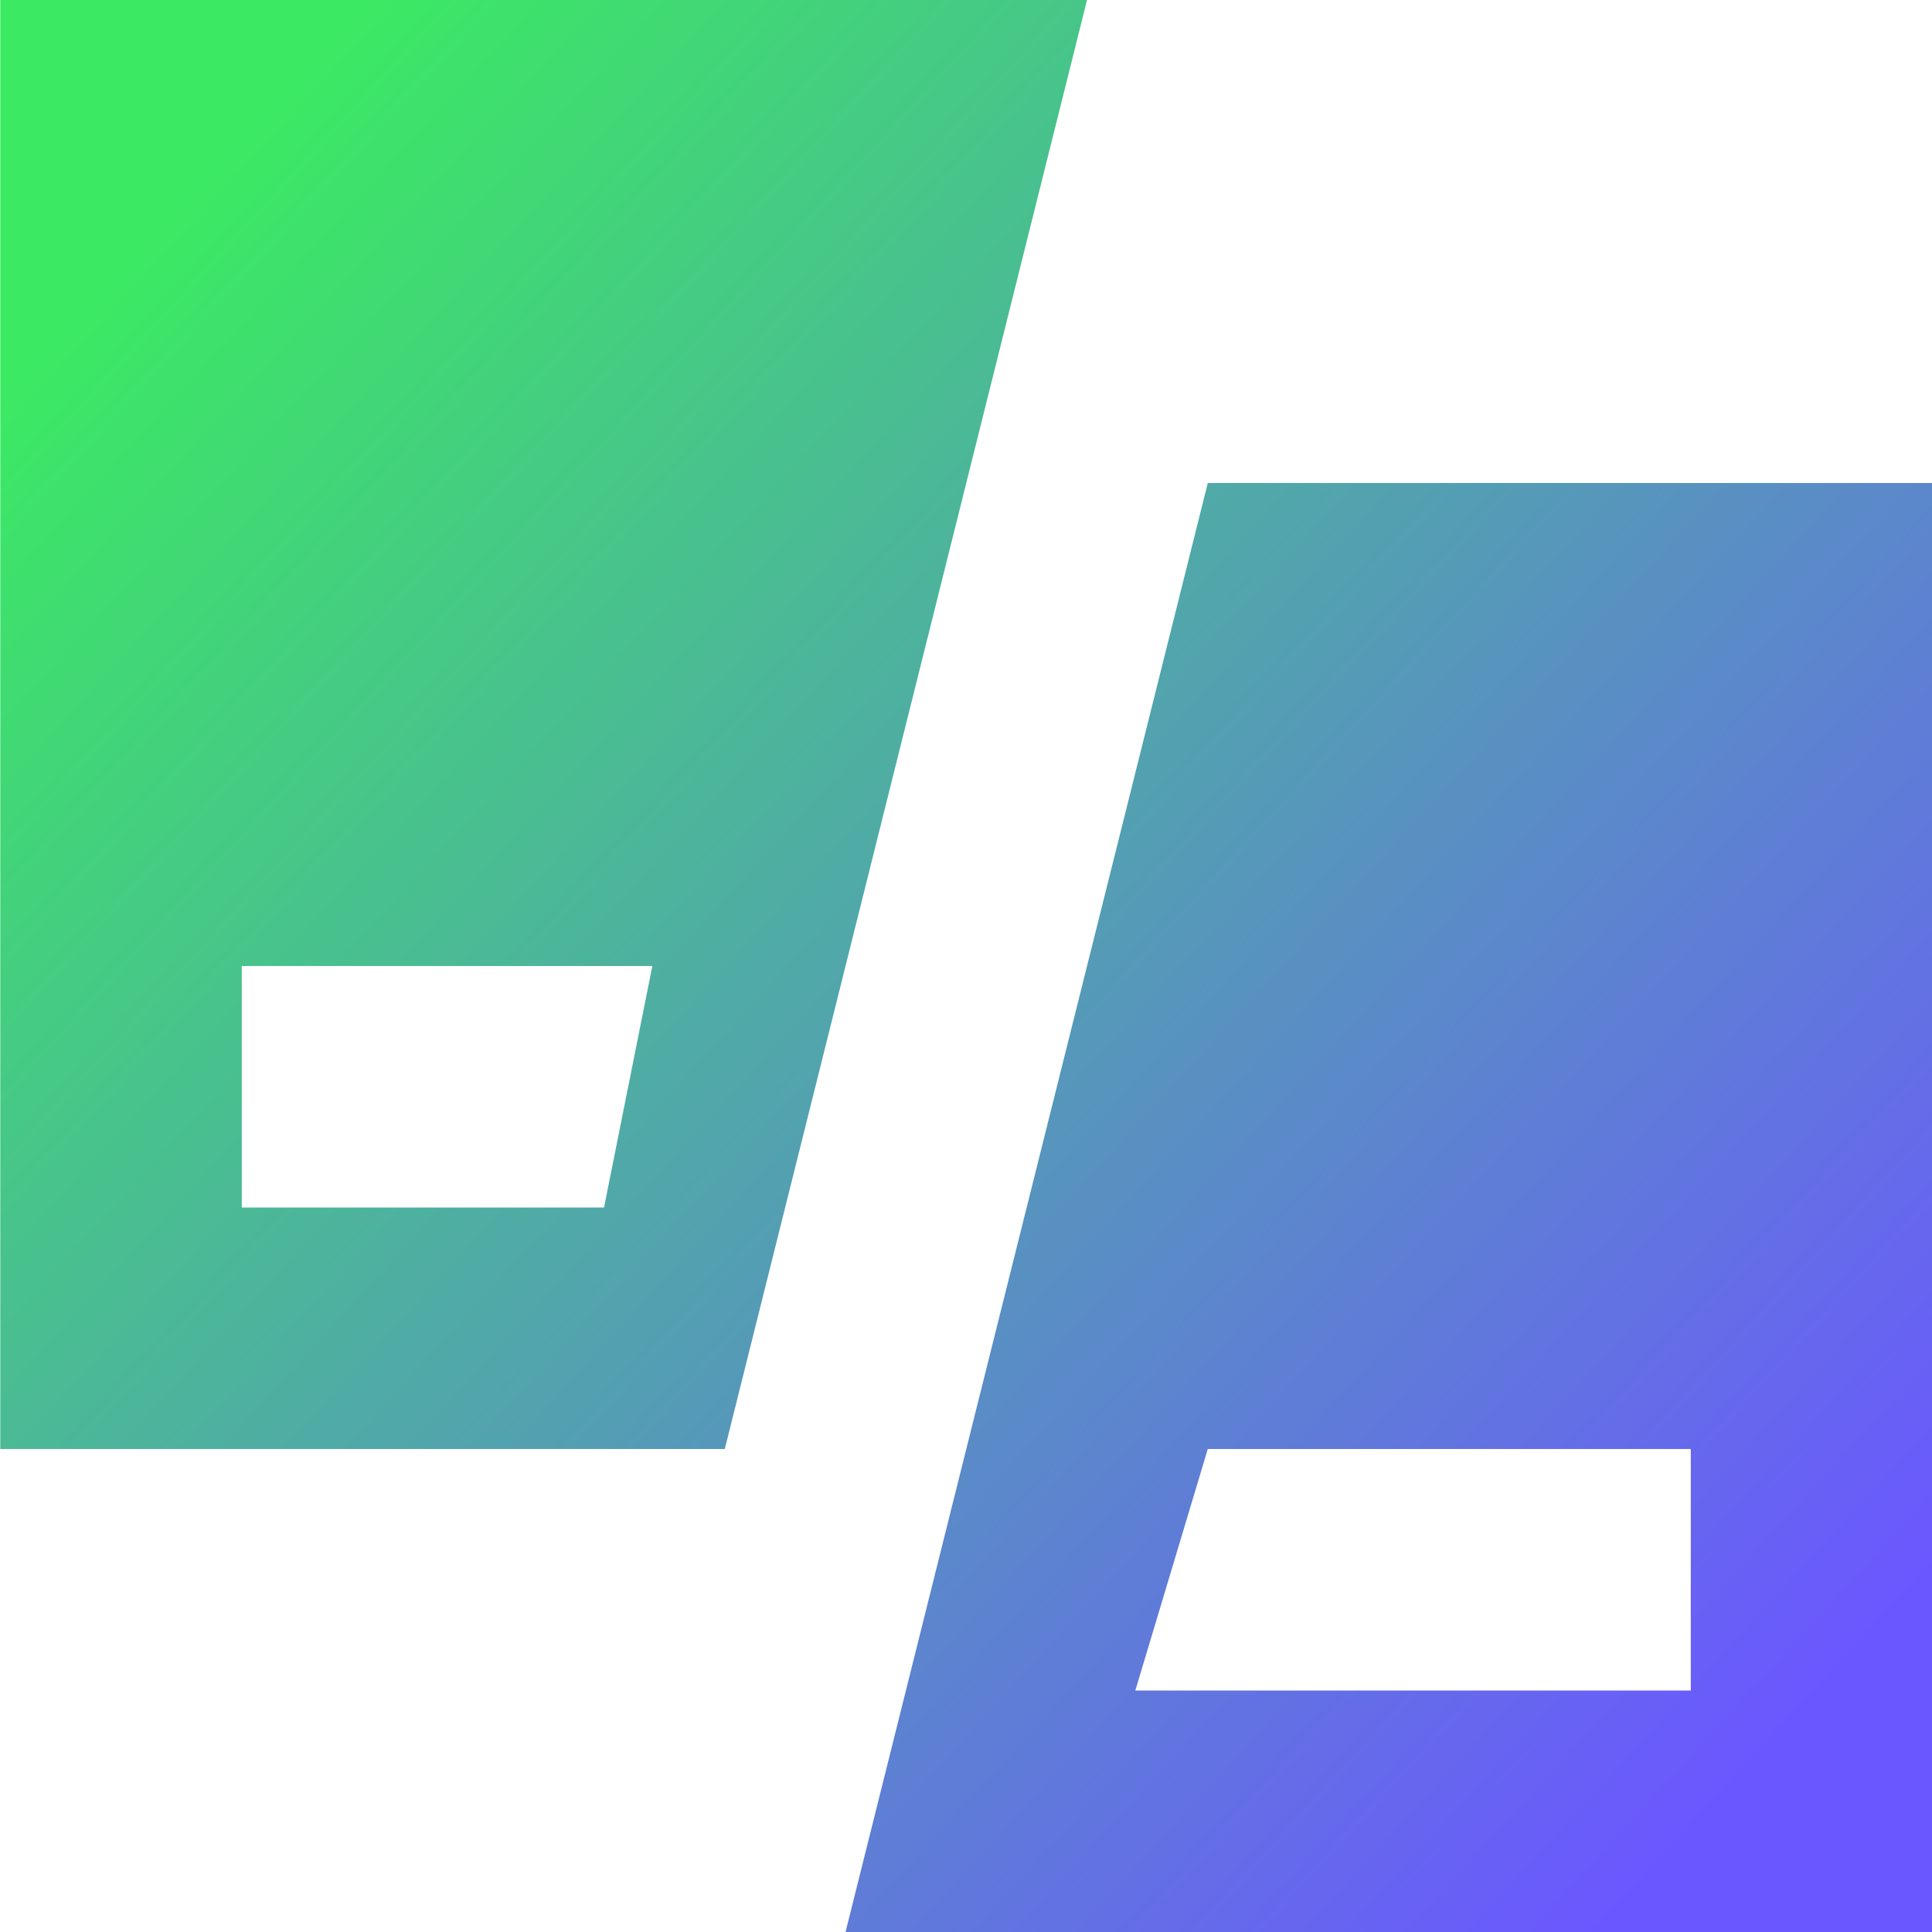
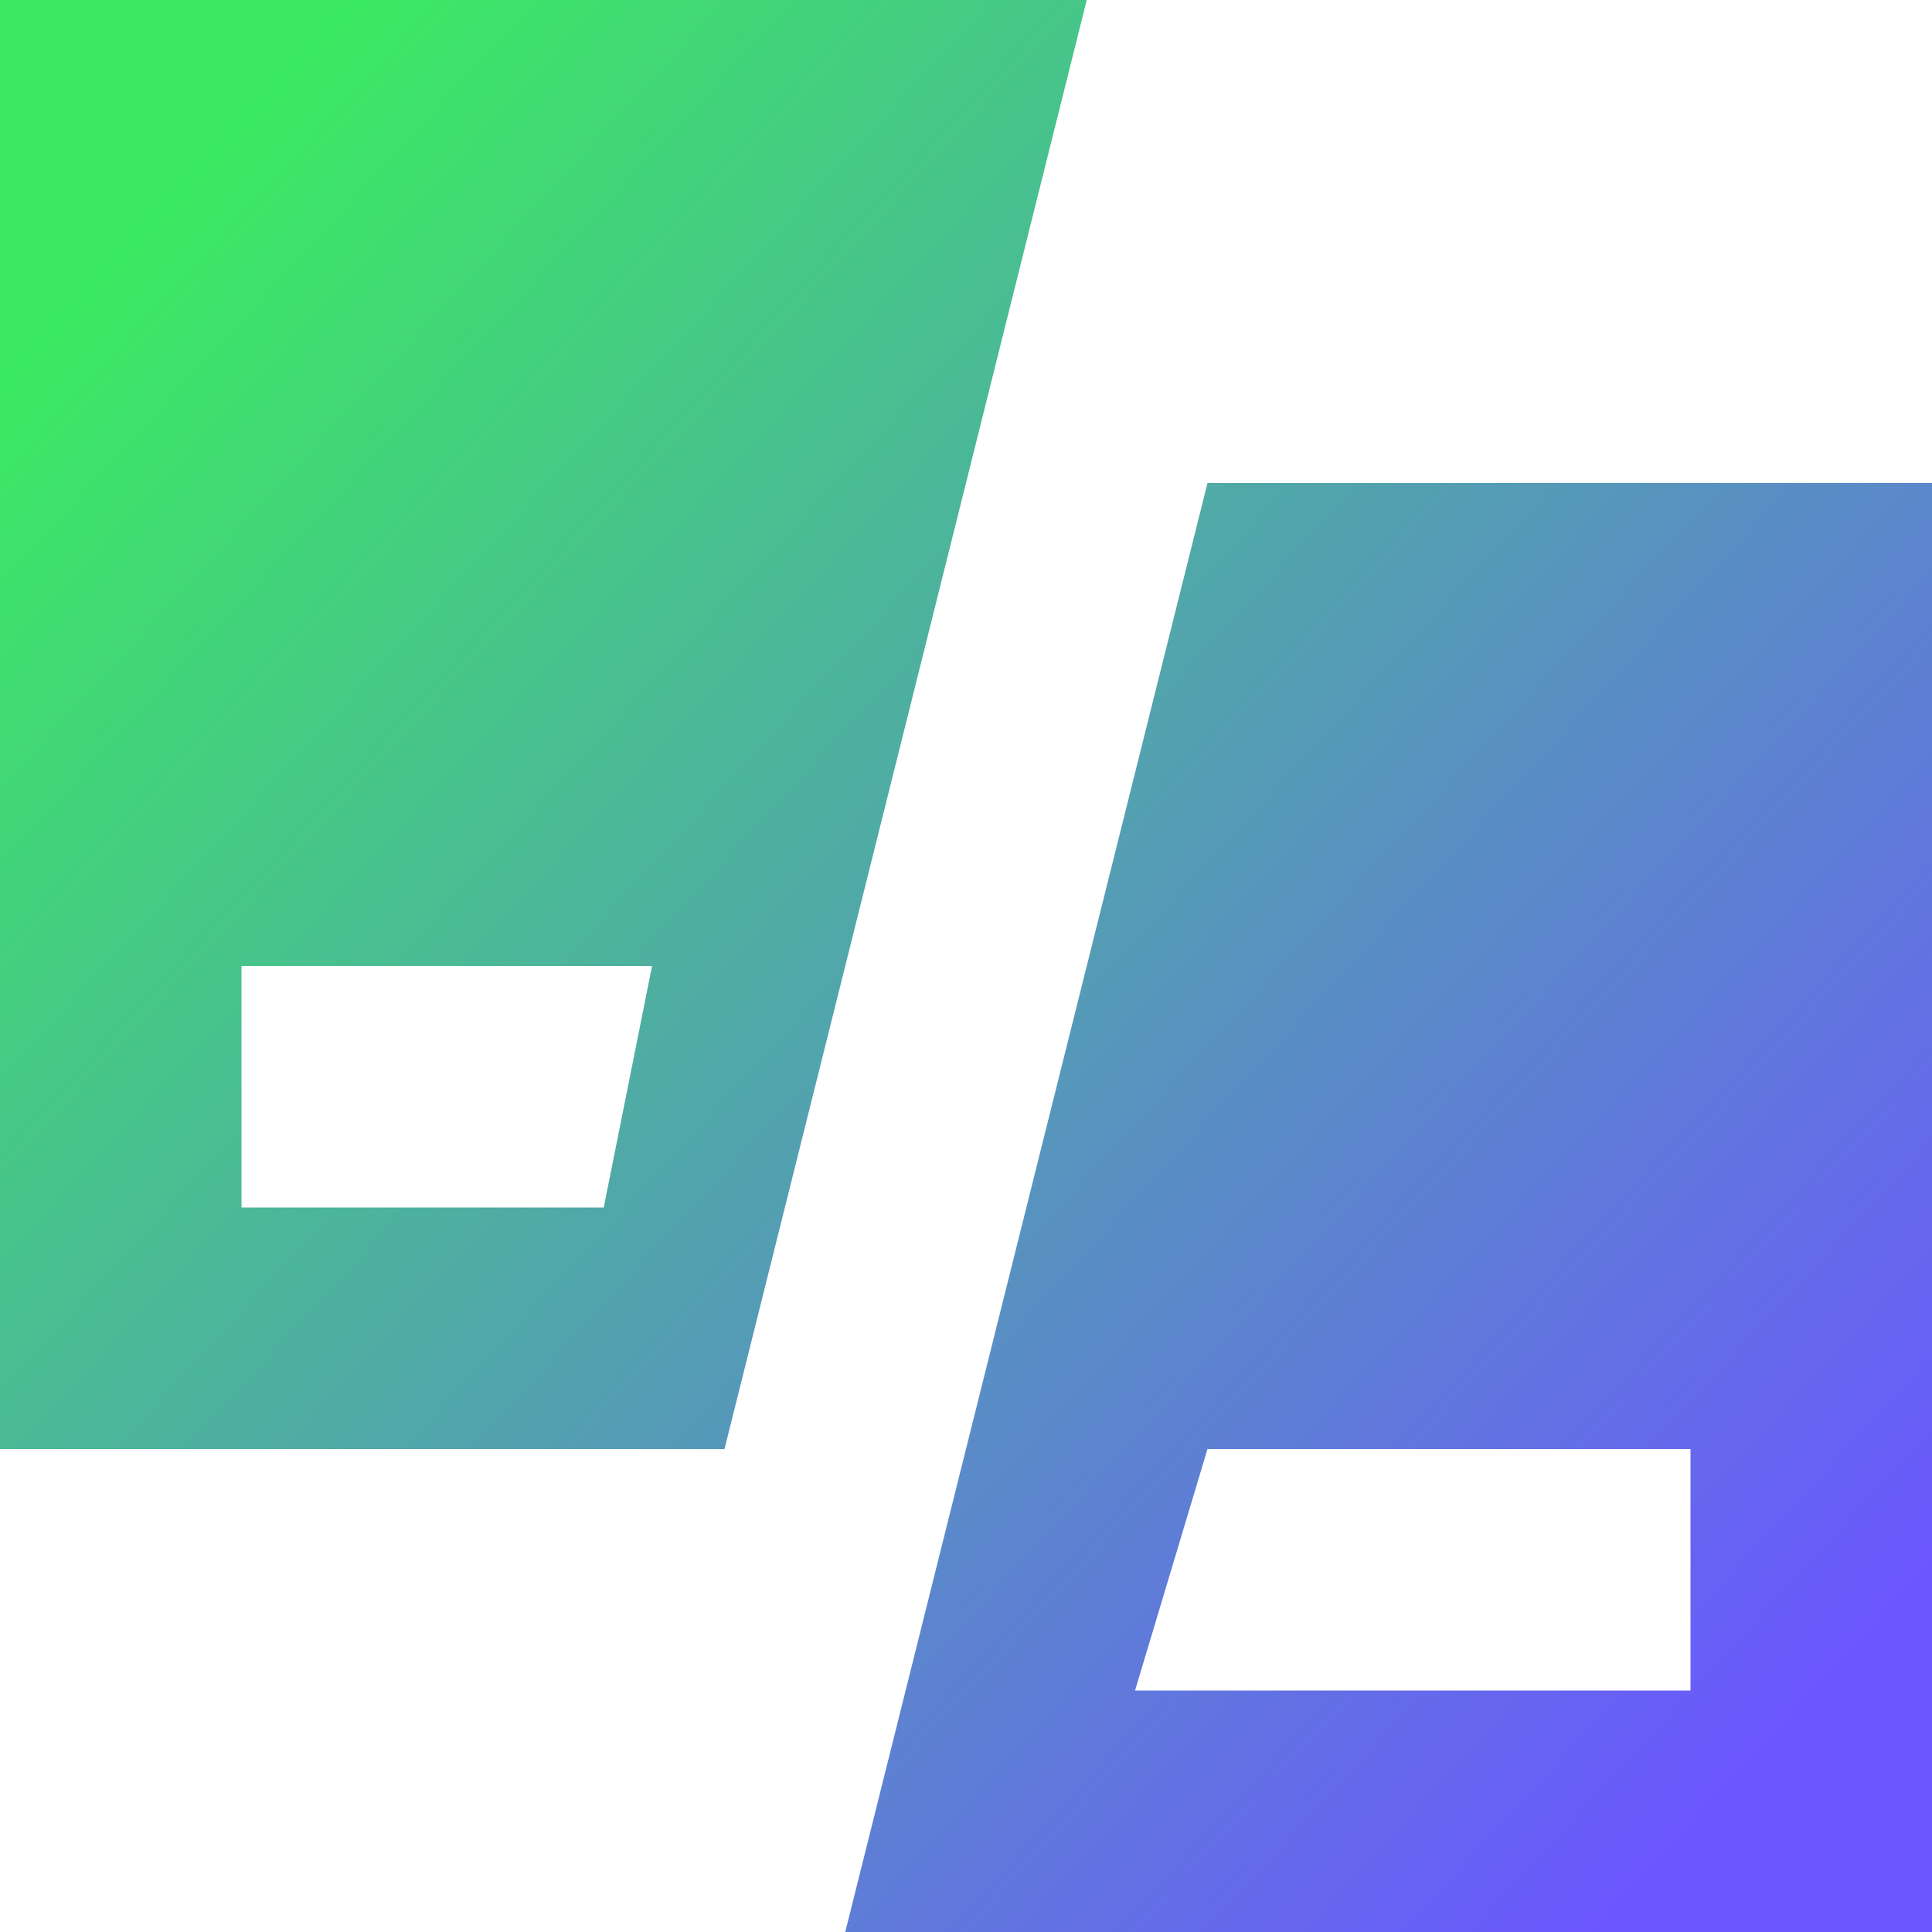
<svg xmlns="http://www.w3.org/2000/svg" width="48" height="48" fill="none" viewBox="0 0 48 48">
  <defs>
-     <linearGradient id="code-with-me_svg__a" x1="3.679" x2="44.503" y1="5.32" y2="42.84" gradientUnits="userSpaceOnUse">
-       <stop stop-color="#3BEA62" />
-       <stop offset="1" stop-color="#6B57FF" />
+     <linearGradient id="a" x1="3.68" x2="44.5" y1="5.32" y2="42.84" gradientUnits="userSpaceOnUse">
+       <stop stop-color="#3bea62" />
+       <stop offset="1" stop-color="#6b57ff" />
    </linearGradient>
  </defs>
-   <path fill="url(#code-with-me_svg__a)" d="M.007 0v36h18l9-36h-27Zm15 30h-9v-6h10.2l-1.2 6Zm15-18-9 36h27V12h-18Zm12 30h-13.8l1.8-6h12v6Z" />
+   <path fill="url(#a)" d="M0 0v36h18l9-36zm15 30H6v-6h10.2zm15-18-9 36h27V12zm12 30H28.2l1.8-6h12z" />
</svg>
